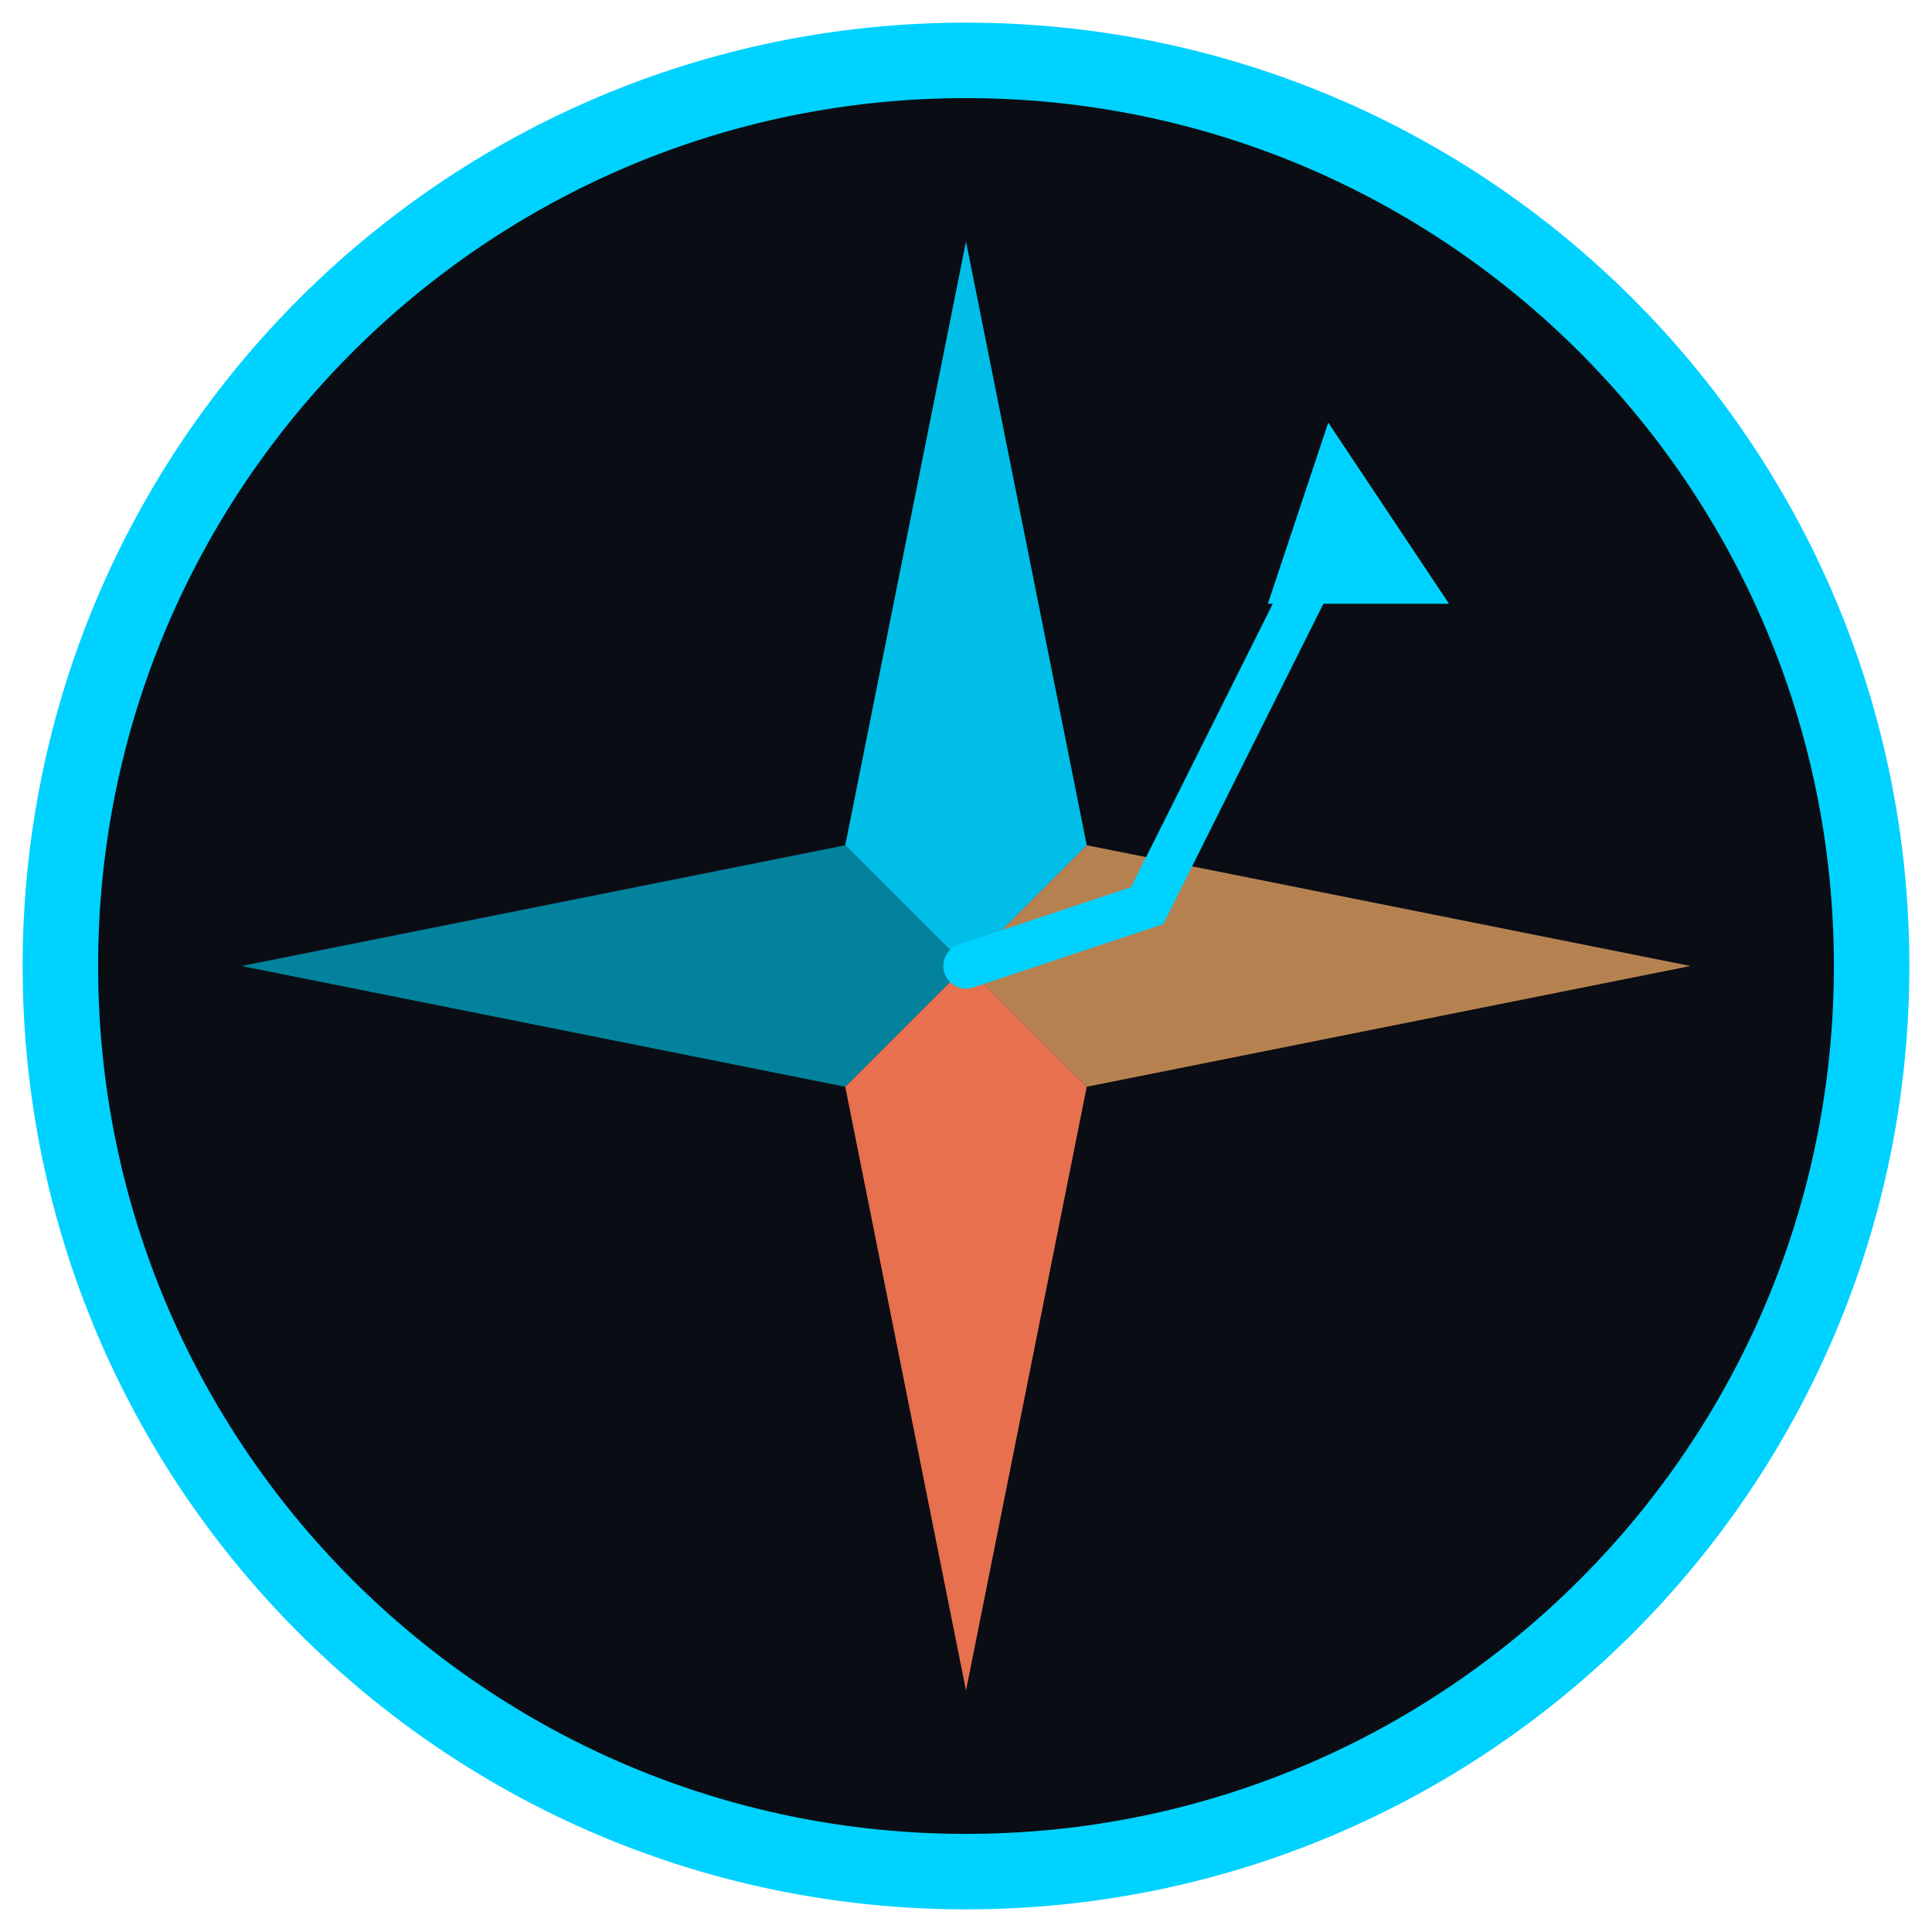
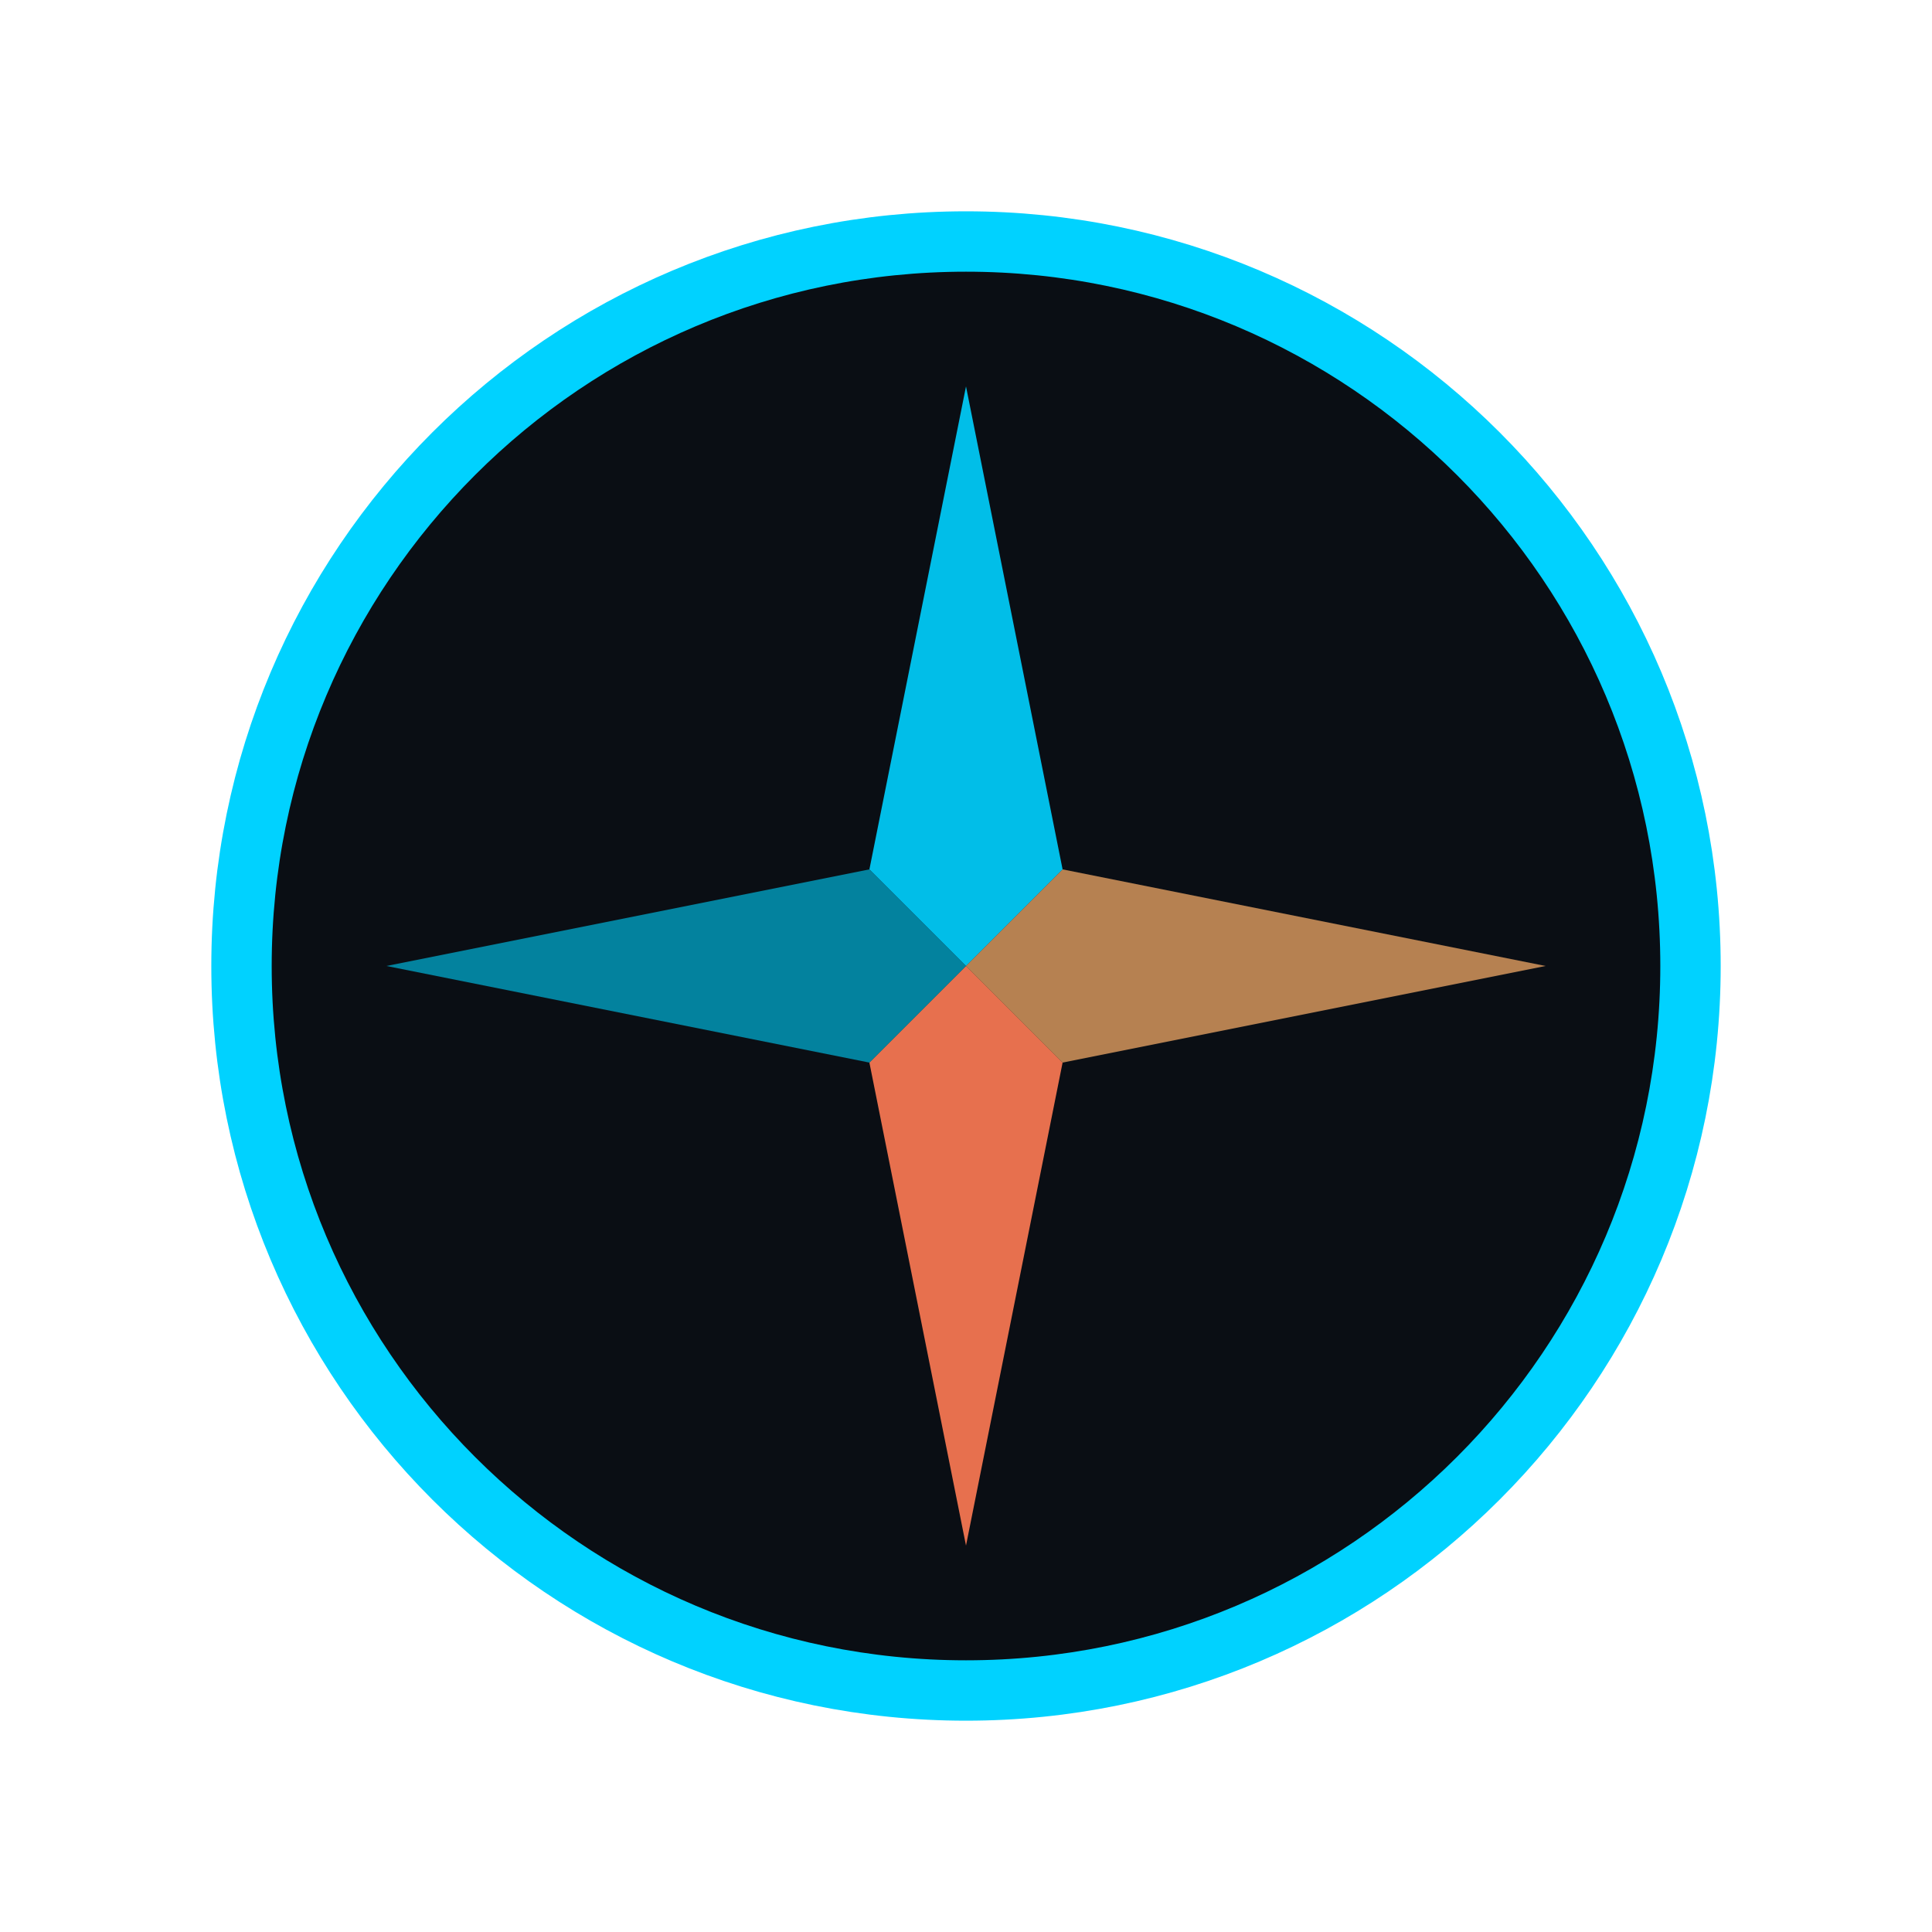
<svg xmlns="http://www.w3.org/2000/svg" viewBox="0 0 64 64" fill="none">
-   <circle cx="32" cy="32" r="30" stroke="#00D2FF" stroke-width="2.5" fill="#0A0E14" />
-   <path d="M32 8 L36 28 L32 32 L28 28 Z" fill="#00D2FF" opacity="0.9" />
-   <path d="M32 56 L28 36 L32 32 L36 36 Z" fill="#FF7B54" opacity="0.9" />
-   <path d="M8 32 L28 28 L32 32 L28 36 Z" fill="#00B4D8" opacity="0.7" />
-   <path d="M56 32 L36 36 L32 32 L36 28 Z" fill="#FFB26B" opacity="0.7" />
-   <path d="M44 18 L38 30 L32 32" stroke="#00D2FF" stroke-width="1.5" stroke-linecap="round" fill="none" />
-   <polygon points="44,14 48,20 42,20" fill="#00D2FF" />
+   <g transform="translate(32,32) scale(0.8) translate(-32,-32)">
+     <circle cx="32" cy="32" r="30" stroke="#00D2FF" stroke-width="2.5" fill="#0A0E14" />
+     <path d="M32 8 L36 28 L32 32 L28 28 Z" fill="#00D2FF" opacity="0.9" />
+     <path d="M32 56 L28 36 L32 32 L36 36 Z" fill="#FF7B54" opacity="0.9" />
+     <path d="M8 32 L28 28 L32 32 L28 36 Z" fill="#00B4D8" opacity="0.7" />
+     <path d="M56 32 L36 36 L32 32 L36 28 Z" fill="#FFB26B" opacity="0.7" />
+   </g>
</svg>
